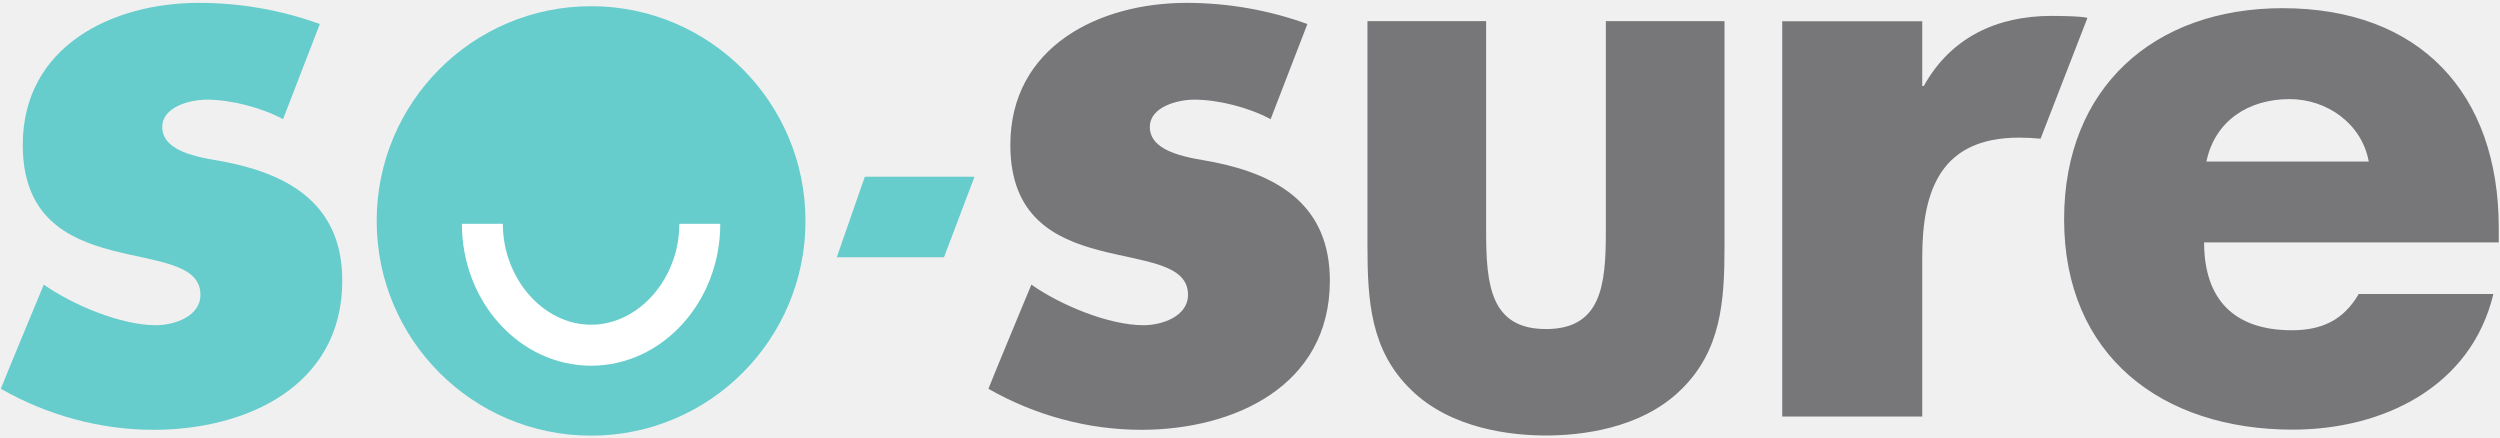
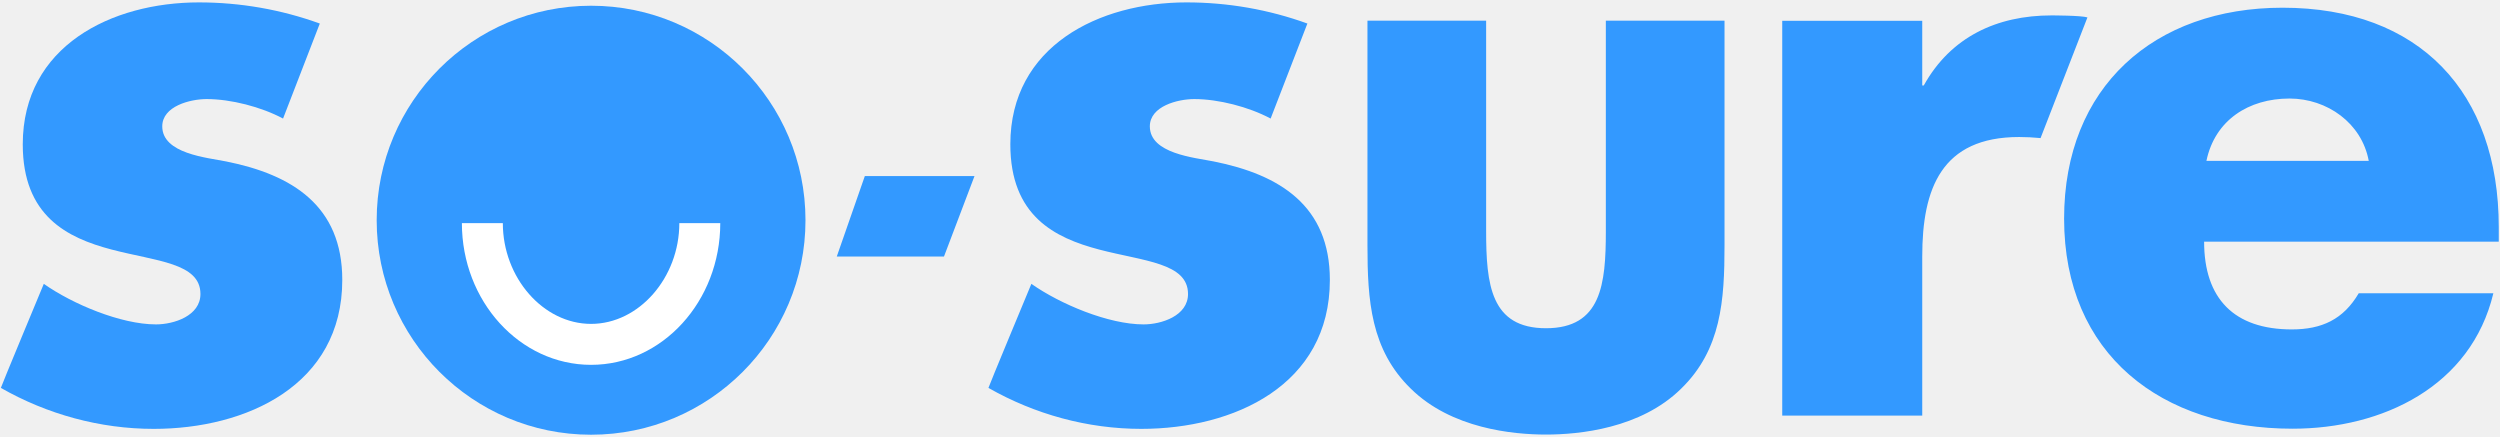
- <svg xmlns="http://www.w3.org/2000/svg" width="720px" height="126px" viewBox="0 0 720 126" version="1.1">
+ <svg xmlns="http://www.w3.org/2000/svg" width="698px" height="122px" viewBox="0 0 698 122" version="1.1">
  <defs />
  <g id="Pages" stroke="none" stroke-width="1" fill="none" fill-rule="evenodd">
-     <g id="Logo" transform="translate(-15, -27)">
-       <g id="So-sure-brand-identity-" transform="translate(15, 27)">
+     <g id="Logo-w/Social" transform="translate(-26, -29)">
+       <g id="So-sure-brand-identity-" transform="translate(26, 29)">
        <g id="Page-1">
-           <path d="M249.073,50.894 L240.99,74.096 L271.867,74.096 L280.659,50.894 L249.073,50.894 Z" id="Fill-1" fill="#66CCCC" />
-           <g id="Group-10" transform="translate(0, 0.683397)">
-             <path d="M719.642,69.131 L719.642,64.915 C719.642,26.082 696.821,1.674 657.384,1.674 C620.383,1.674 594.461,24.531 594.461,62.474 C594.461,101.749 622.6,123.051 660.265,123.051 C686.185,123.051 711.666,110.847 718.091,83.998 L679.318,83.998 C674.888,91.541 668.685,94.427 660.043,94.427 C643.425,94.427 634.785,85.551 634.785,69.131 L719.642,69.131 Z M682.199,45.833 L635.45,45.833 C637.887,34.072 647.635,27.859 659.378,27.859 C670.234,27.859 680.204,34.96 682.199,45.833 L682.199,45.833 Z M587.682,39.264 L601.181,4.473 C599.471,3.894 590.828,3.894 590.828,3.894 C575.097,3.894 561.803,10.107 554.049,24.086 L553.607,24.086 L553.607,5.447 L513.283,5.447 L513.283,119.28 L553.607,119.28 L553.607,73.347 C553.607,53.821 559.144,38.953 581.522,38.953 C583.666,38.953 585.484,39.062 587.682,39.264 L587.682,39.264 Z M484.157,111.522 C495.721,100.253 496.662,86.106 496.662,70.124 L496.662,5.407 L462.483,5.407 L462.483,66.105 C462.483,81.412 461.186,94.083 445.244,94.083 C429.305,94.083 428.007,81.412 428.007,66.105 L428.007,5.407 L393.828,5.407 L393.828,70.124 C393.828,86.105 394.768,100.251 406.321,111.513 C418.001,123.023 435.72,124.741 445.244,124.741 C454.768,124.741 472.491,123.023 484.157,111.522 L484.157,111.522 Z M331.153,35.884 C331.153,30.039 339.234,28.016 343.946,28.016 C350.903,28.016 359.657,30.264 365.941,33.635 L376.527,6.236 C365.353,2.185 353.595,0.142 341.701,0.142 C316.563,0.142 290.977,12.731 290.977,41.054 C290.977,61.734 303.772,68.027 316.563,71.4 C329.357,74.771 342.15,75.22 342.15,84.213 C342.15,90.505 334.52,92.979 329.357,92.979 C319.257,92.979 305.341,87.134 297.036,81.289 C297.036,81.289 284.583,111.238 284.67,111.287 C298.017,118.912 313.251,123.1 328.684,123.1 C355.393,123.1 383,110.513 383,80.165 C383,58.811 368.635,49.819 349.557,45.998 C343.946,44.874 331.153,43.752 331.153,35.884 L331.153,35.884 Z" id="Fill-2" fill="#77777A" />
-             <path d="M231.979,62.946 C231.979,28.791 204.334,1.104 170.231,1.104 C136.129,1.104 108.483,28.791 108.483,62.946 C108.483,97.1 136.129,124.787 170.231,124.787 C204.334,124.787 231.979,97.1 231.979,62.946 Z" id="Fill-4" fill="#66CCCC" />
-             <path d="M0.247,111.287 C13.594,118.912 28.828,123.101 44.261,123.101 C70.97,123.101 98.576,110.512 98.576,80.166 C98.576,58.811 84.212,49.82 65.134,45.998 C59.523,44.874 46.73,43.751 46.73,35.883 C46.73,30.04 54.811,28.015 59.523,28.015 C66.48,28.015 75.233,30.264 81.52,33.635 L92.104,6.237 C80.931,2.185 69.172,0.143 57.279,0.143 C32.14,0.143 6.555,12.73 6.555,41.053 C6.555,61.734 19.348,68.027 32.14,71.399 C44.933,74.772 57.727,75.221 57.727,84.212 C57.727,90.505 50.097,92.979 44.933,92.979 C34.834,92.979 20.92,87.135 12.615,81.289 C12.615,81.289 0.162,111.238 0.247,111.287" id="Fill-6" fill="#66CCCC" />
-             <path d="M170.232,104.64 C149.716,104.64 133.023,86.309 133.023,63.775 L144.815,63.775 C144.815,79.525 156.454,92.832 170.232,92.832 C184.009,92.832 195.648,79.525 195.648,63.775 L207.438,63.775 C207.438,86.309 190.747,104.64 170.232,104.64" id="Fill-8" fill="#FFFFFF" />
+           <path d="M241.462,49.155 L233.627,71.623 L263.56,71.623 L272.084,49.155 L241.462,49.155 Z" id="Fill-1" fill="#3399FF" />
+           <g id="Group-10" transform="translate(0, 0.661799)">
+             <path d="M697.653,66.815 L697.653,62.732 C697.653,25.127 675.53,1.491 637.297,1.491 C601.427,1.491 576.297,23.625 576.297,60.369 C576.297,98.403 603.576,119.032 640.09,119.032 C665.218,119.032 689.921,107.213 696.149,81.213 L658.561,81.213 C654.266,88.518 648.252,91.312 639.875,91.312 C623.765,91.312 615.389,82.717 615.389,66.815 L697.653,66.815 Z M661.354,44.254 L616.033,44.254 C618.396,32.864 627.846,26.848 639.231,26.848 C649.754,26.848 659.42,33.724 661.354,44.254 L661.354,44.254 Z M569.725,37.893 L582.811,4.201 C581.154,3.641 572.775,3.641 572.775,3.641 C557.524,3.641 544.637,9.657 537.12,23.194 L536.691,23.194 L536.691,5.145 L497.599,5.145 L497.599,115.379 L536.691,115.379 L536.691,70.898 C536.691,51.989 542.059,37.592 563.753,37.592 C565.832,37.592 567.595,37.697 569.725,37.893 L569.725,37.893 Z M469.363,107.867 C480.574,96.954 481.486,83.254 481.486,67.777 L481.486,5.105 L448.351,5.105 L448.351,63.885 C448.351,78.709 447.094,90.979 431.639,90.979 C416.187,90.979 414.929,78.709 414.929,63.885 L414.929,5.105 L381.794,5.105 L381.794,67.777 C381.794,83.253 382.706,96.952 393.905,107.858 C405.229,119.004 422.407,120.668 431.639,120.668 C440.873,120.668 458.054,119.004 469.363,107.867 L469.363,107.867 Z M321.034,34.619 C321.034,28.959 328.869,26.999 333.437,26.999 C340.181,26.999 348.667,29.177 354.76,32.441 L365.022,5.908 C354.189,1.985 342.791,0.007 331.26,0.007 C306.89,0.007 282.086,12.197 282.086,39.626 C282.086,59.653 294.49,65.747 306.89,69.013 C319.293,72.277 331.695,72.712 331.695,81.42 C331.695,87.514 324.299,89.91 319.293,89.91 C309.502,89.91 296.011,84.25 287.96,78.59 C287.96,78.59 275.888,107.592 275.972,107.639 C288.911,115.023 303.679,119.079 318.641,119.079 C344.534,119.079 371.297,106.89 371.297,77.501 C371.297,56.822 357.371,48.114 338.876,44.414 C333.437,43.325 321.034,42.238 321.034,34.619 L321.034,34.619 Z" id="Fill-2" fill="#3399FF" />
+             <path d="M224.891,60.826 C224.891,27.751 198.09,0.938 165.03,0.938 C131.97,0.938 105.169,27.751 105.169,60.826 C105.169,93.9 131.97,120.713 165.03,120.713 C198.09,120.713 224.891,93.9 224.891,60.826 Z" id="Fill-4" fill="#3399FF" />
+             <path d="M0.239,107.639 C13.179,115.023 27.947,119.08 42.909,119.08 C68.802,119.08 95.564,106.889 95.564,77.502 C95.564,56.821 81.639,48.115 63.144,44.414 C57.704,43.325 45.302,42.238 45.302,34.618 C45.302,28.96 53.136,26.999 57.704,26.999 C64.449,26.999 72.935,29.176 79.029,32.441 L89.29,5.909 C78.458,1.985 67.059,0.008 55.529,0.008 C31.158,0.008 6.355,12.197 6.355,39.625 C6.355,59.652 18.757,65.746 31.158,69.012 C43.56,72.278 55.963,72.714 55.963,81.42 C55.963,87.514 48.566,89.91 43.56,89.91 C33.769,89.91 20.28,84.251 12.229,78.589 C12.229,78.589 0.157,107.591 0.239,107.639" id="Fill-6" fill="#3399FF" />
+             <path d="M165.03,101.202 C145.141,101.202 128.959,83.45 128.959,61.629 L140.39,61.629 C140.39,76.881 151.674,89.767 165.03,89.767 C178.386,89.767 189.67,76.881 189.67,61.629 L201.1,61.629 C201.1,83.45 184.919,101.202 165.03,101.202" id="Fill-8" fill="#FFFFFF" />
          </g>
        </g>
      </g>
    </g>
  </g>
</svg>
